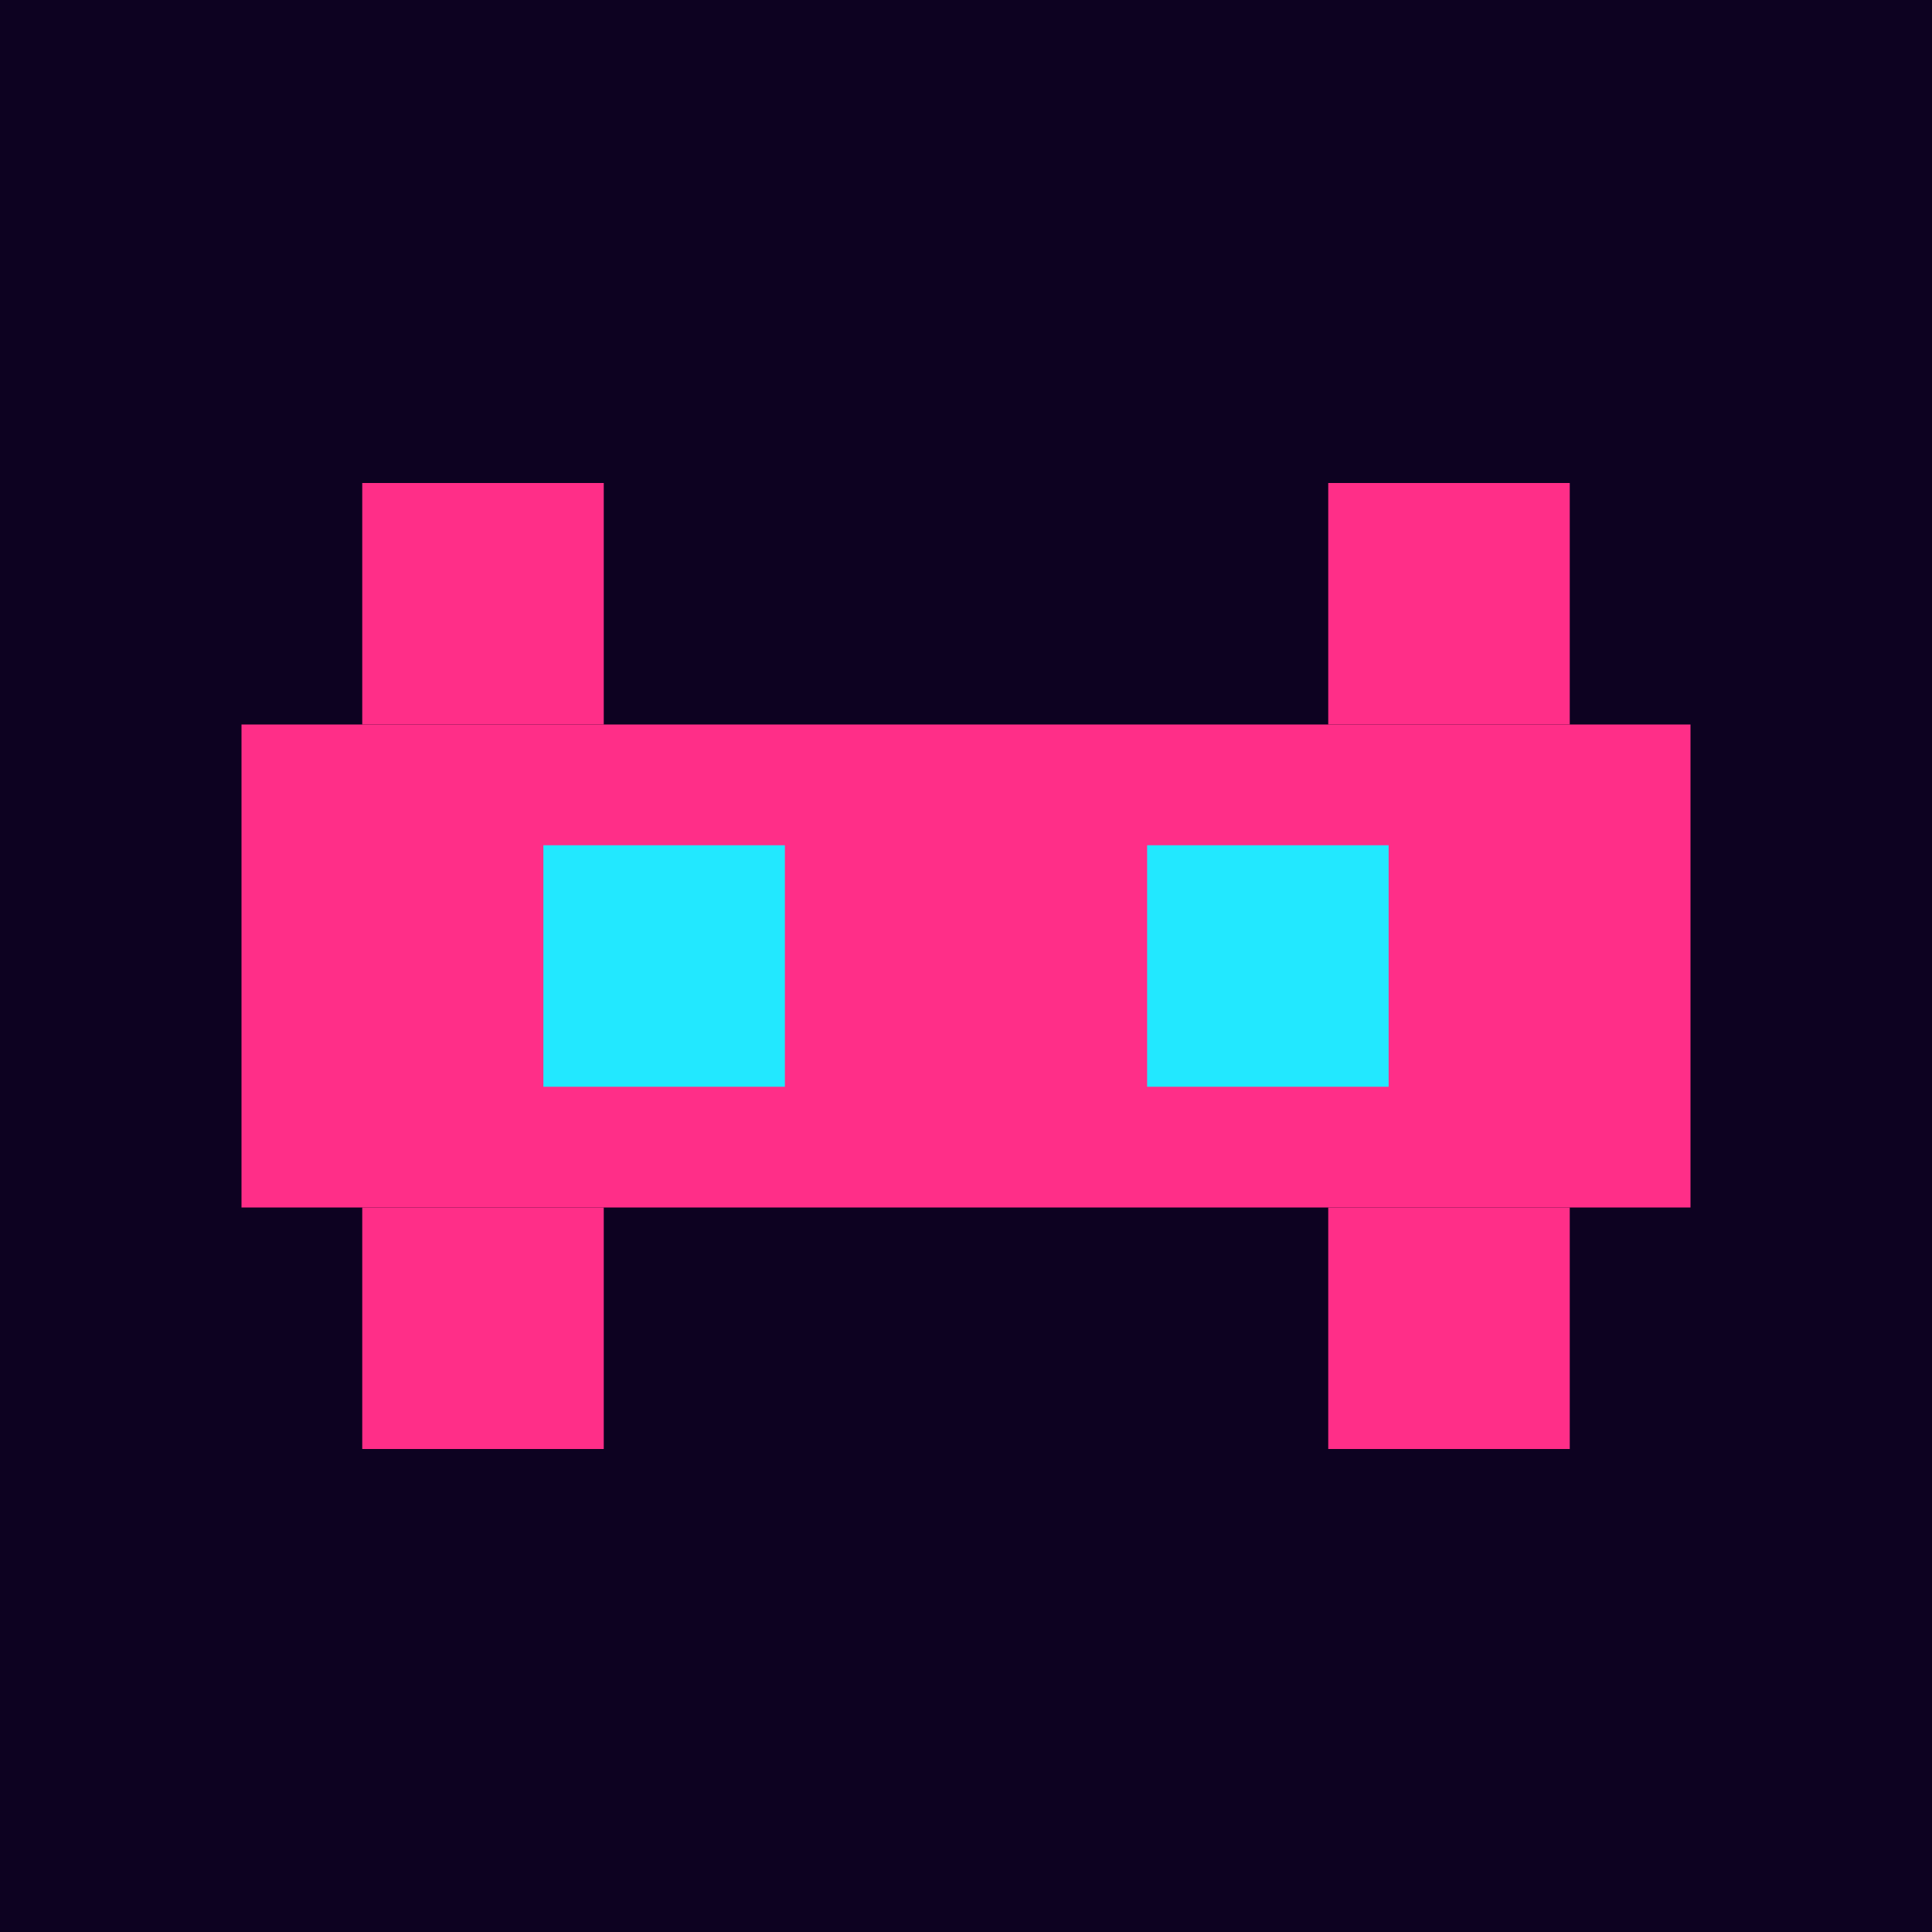
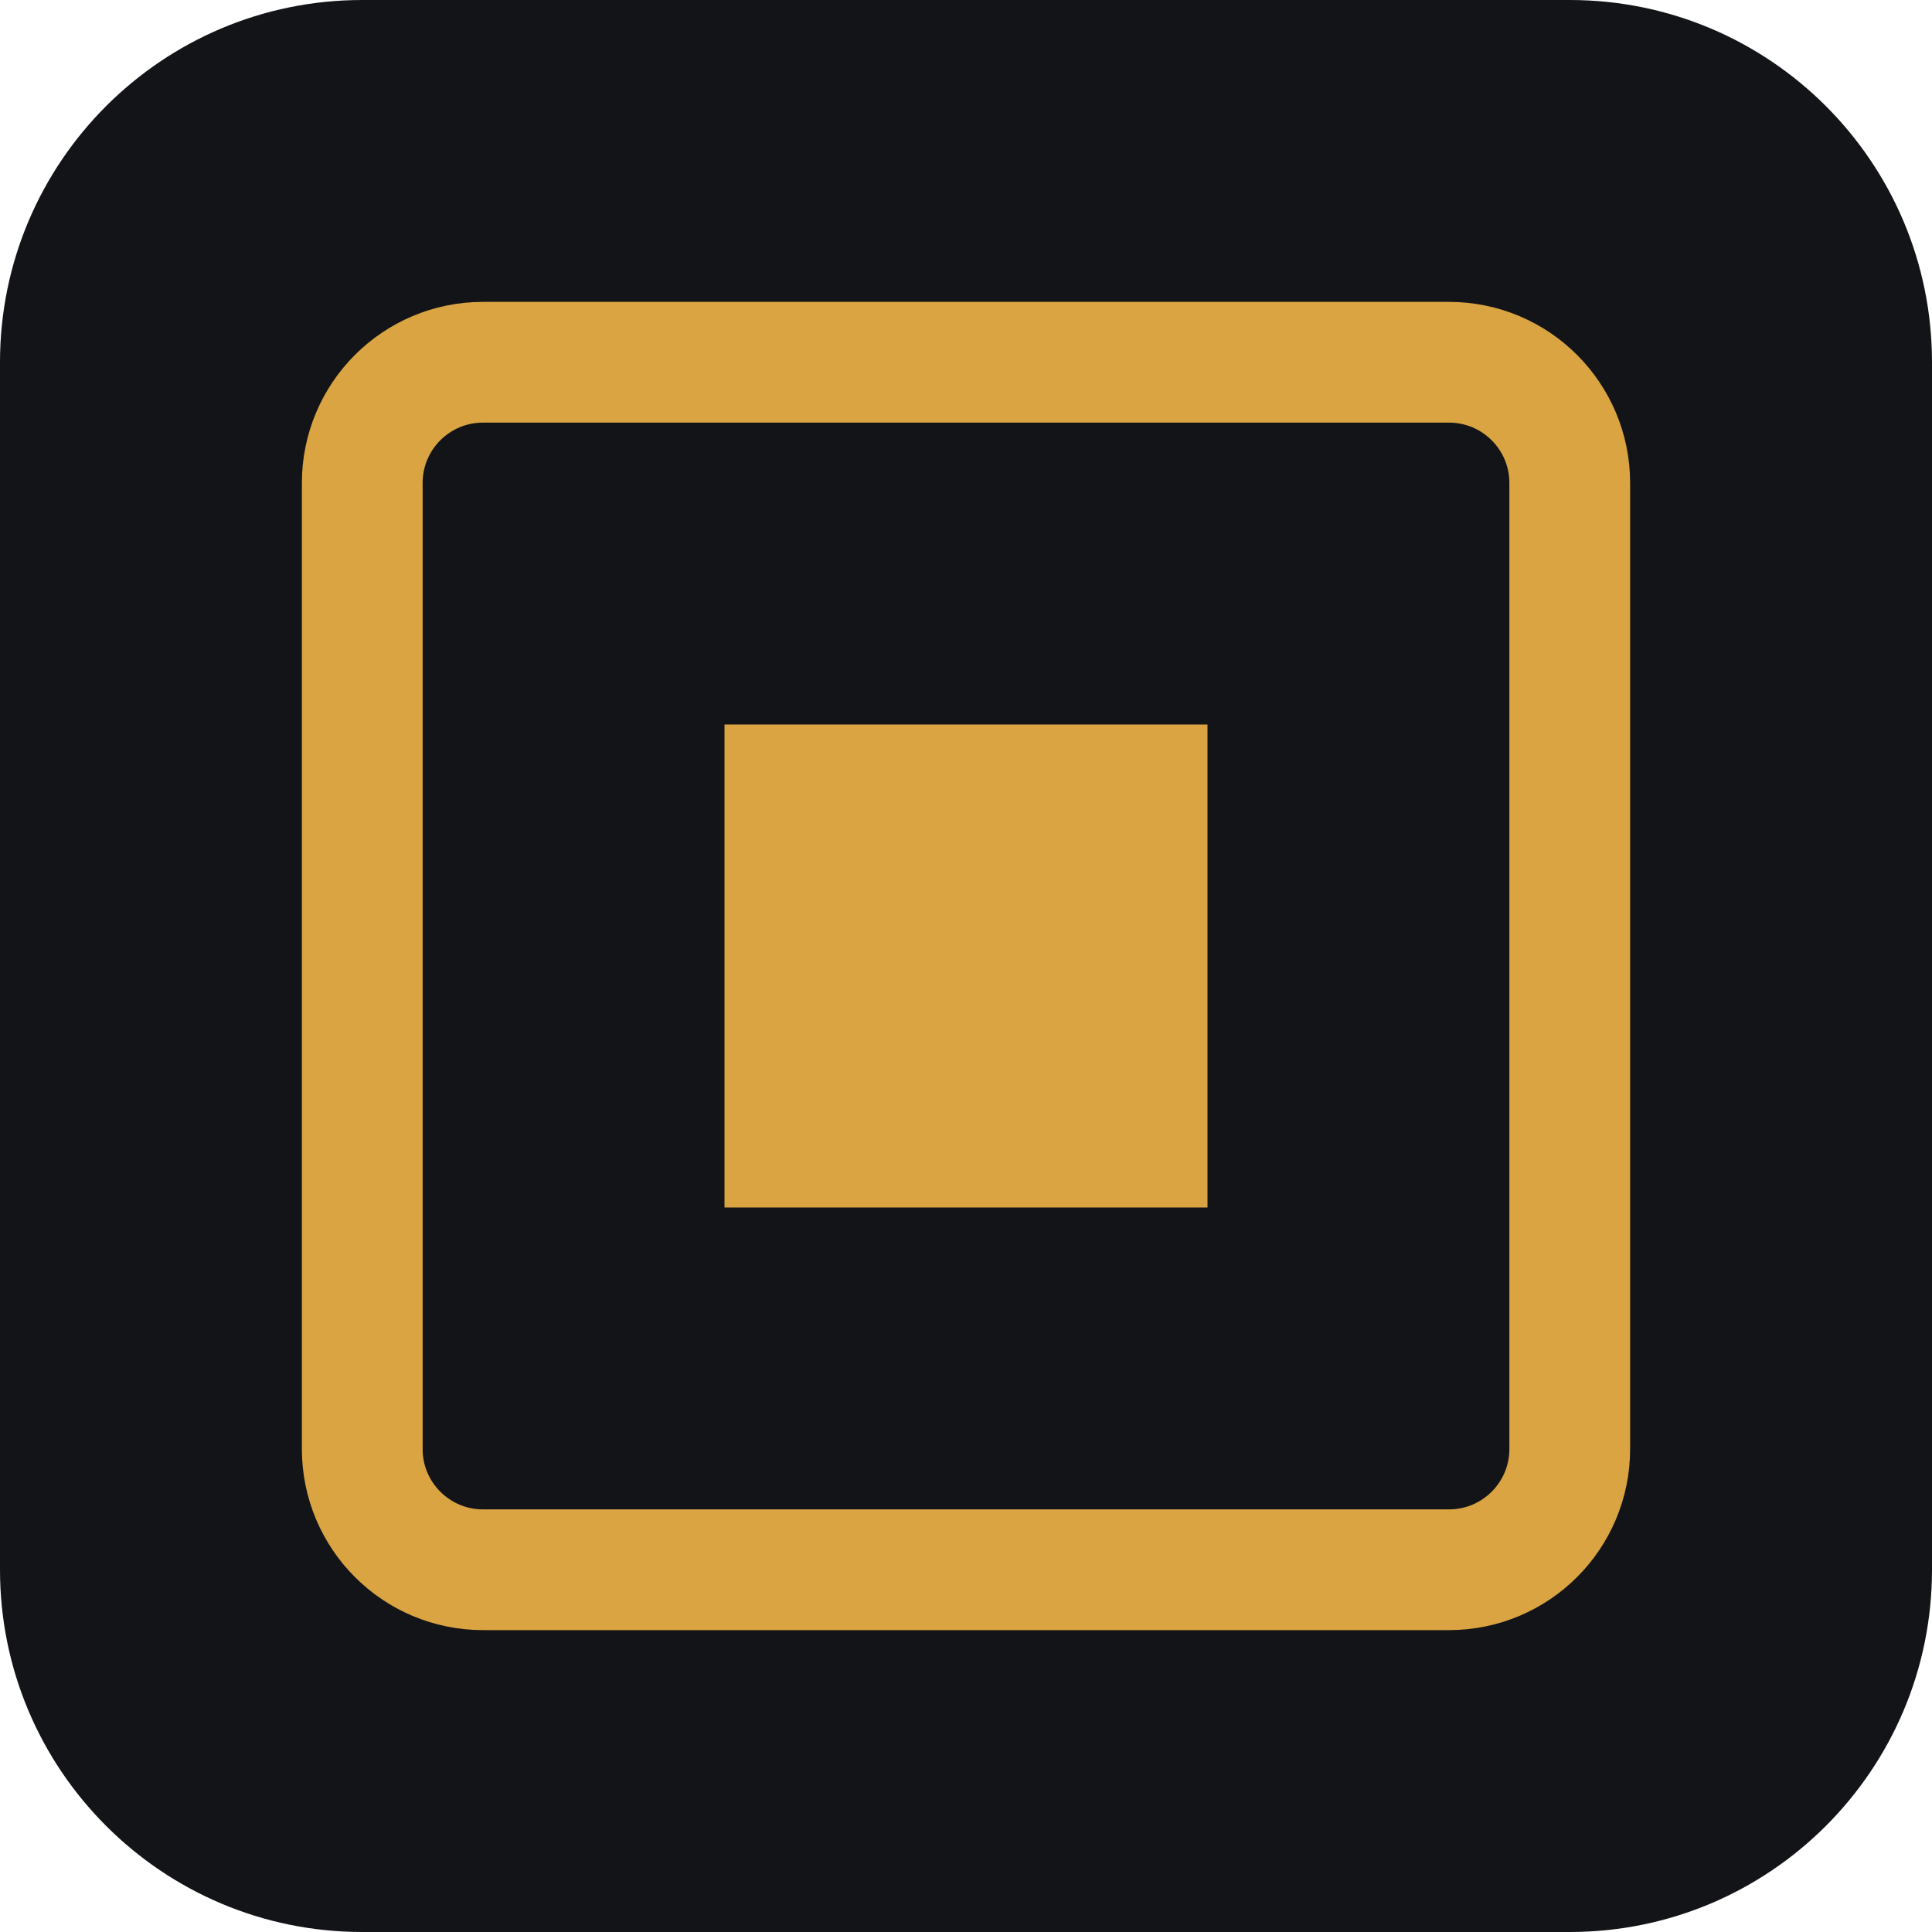
<svg xmlns="http://www.w3.org/2000/svg" viewBox="0 0 32 32">
-   <rect width="32" height="32" fill="#0d0221" />
-   <g fill="#ff2e88">
-     <rect x="6" y="8" width="4" height="4" />
-     <rect x="22" y="8" width="4" height="4" />
-     <rect x="4" y="12" width="24" height="8" />
-     <rect x="6" y="20" width="4" height="4" />
-     <rect x="22" y="20" width="4" height="4" />
-   </g>
-   <rect x="9" y="14" width="4" height="4" fill="#22e8ff" />
-   <rect x="19" y="14" width="4" height="4" fill="#22e8ff" />
+   <rect width="32" height="32" rx="6" fill="#131418" />
+   <rect x="6" y="6" width="20" height="20" rx="2" fill="none" stroke="#d9a441" stroke-width="2" />
+   <rect x="12" y="12" width="8" height="8" fill="#d9a441" />
</svg>
